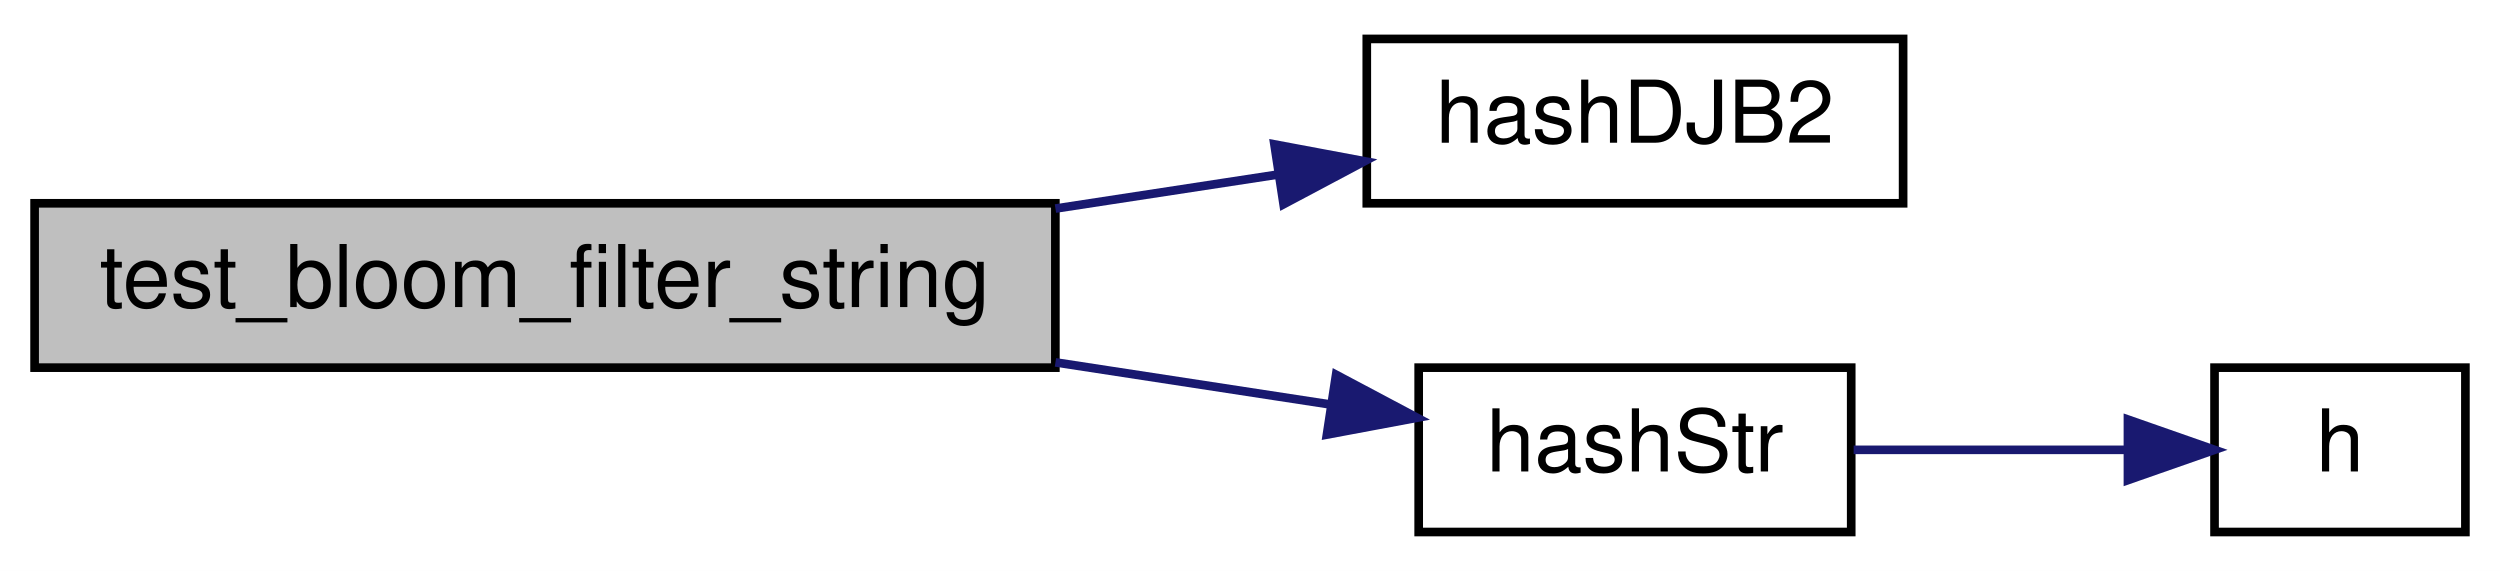
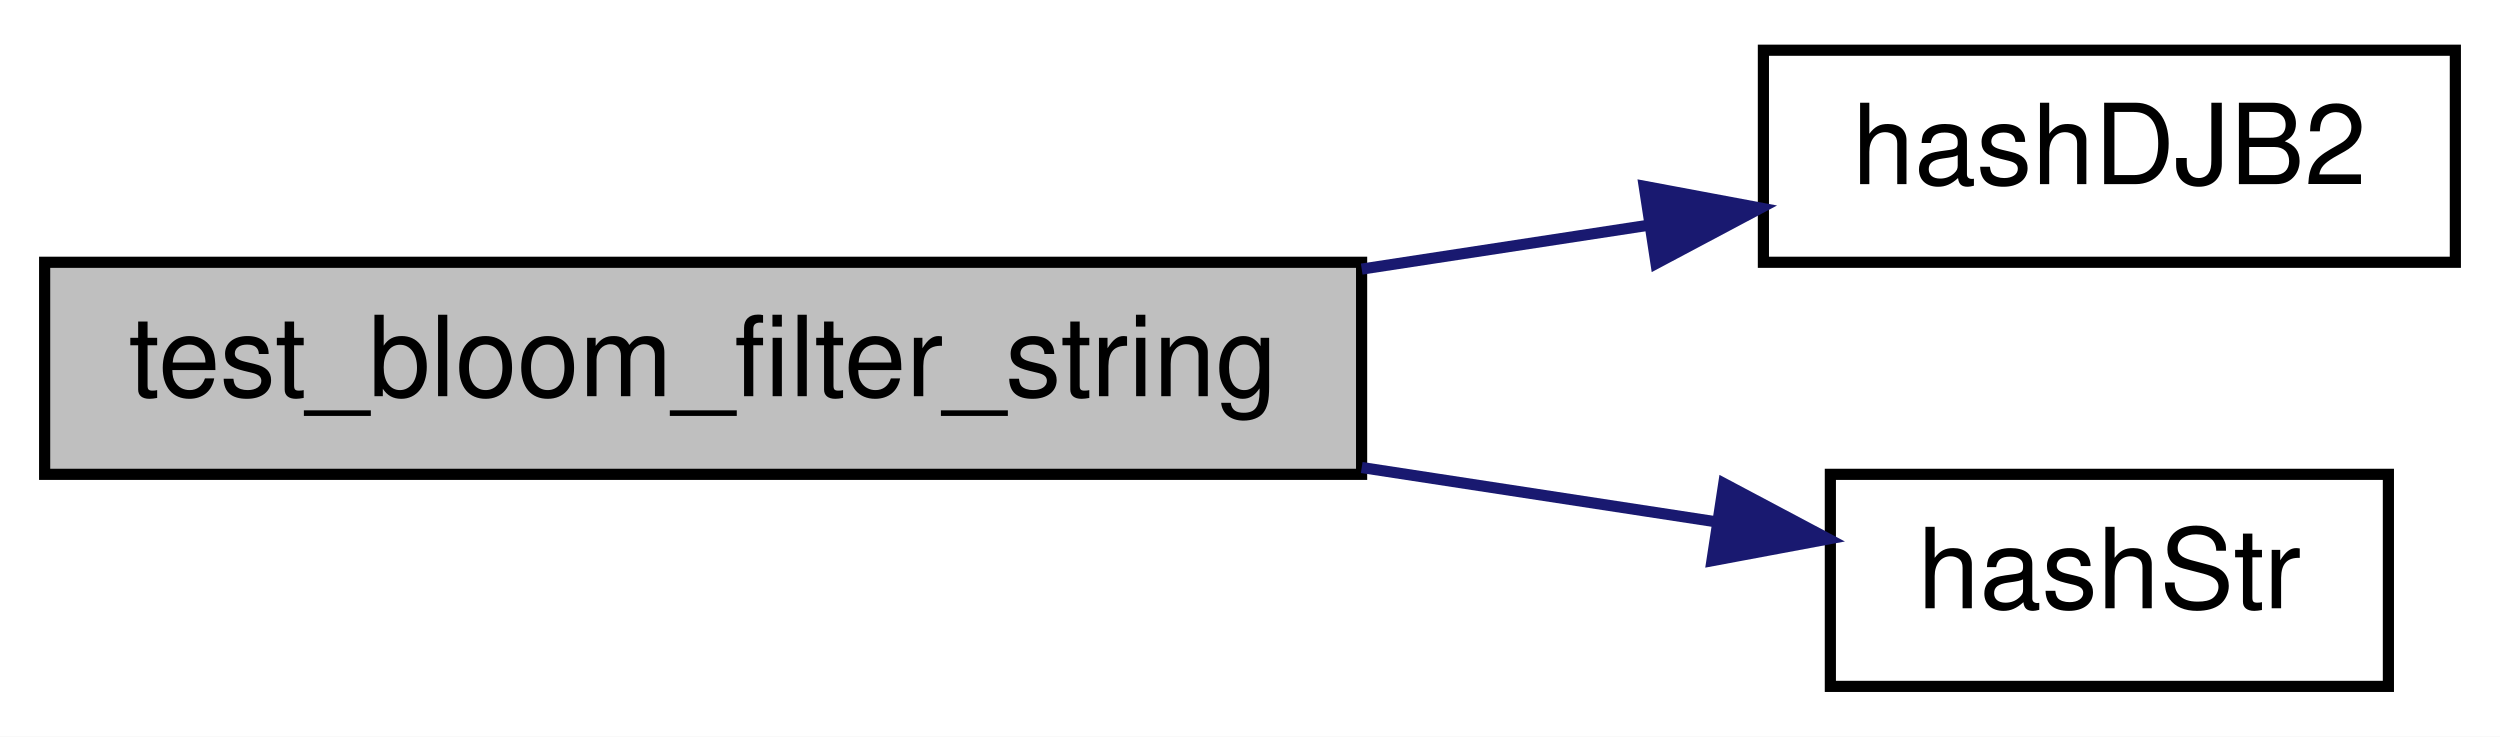
- <svg xmlns="http://www.w3.org/2000/svg" xmlns:xlink="http://www.w3.org/1999/xlink" width="289pt" height="66pt" viewBox="0.00 0.00 289.00 66.00">
+ <svg xmlns="http://www.w3.org/2000/svg" xmlns:xlink="http://www.w3.org/1999/xlink" width="224pt" height="66pt" viewBox="0.00 0.00 224.00 66.00">
  <g id="graph0" class="graph" transform="scale(1 1) rotate(0) translate(4 62)">
-     <polygon fill="white" stroke="transparent" points="-4,4 -4,-62 285,-62 285,4 -4,4" />
+     <polygon fill="white" stroke="transparent" points="-4,4 -4,-62 220,-62 220,4 -4,4" />
    <g id="node1" class="node">
      <g id="a_node1">
        <a xlink:title="Test for bloom filter with string as generic type.">
          <polygon fill="#bfbfbf" stroke="black" points="0,-19.5 0,-38.5 118,-38.5 118,-19.5 0,-19.5" />
          <text text-anchor="middle" x="59" y="-26.5" font-family="Helvetica,sans-Serif" font-size="10.00">test_bloom_filter_string</text>
        </a>
      </g>
    </g>
    <g id="node2" class="node">
      <g id="a_node2">
        <a xlink:href="../../d9/dab/bloom__filter_8cpp.html#a8acf02700cd197c9d40927d8d8106e0f" target="_top" xlink:title="Function djb2, to get hash for string">
          <polygon fill="white" stroke="black" points="154,-38.5 154,-57.5 216,-57.5 216,-38.5 154,-38.5" />
          <text text-anchor="middle" x="185" y="-45.5" font-family="Helvetica,sans-Serif" font-size="10.00">hashDJB2</text>
        </a>
      </g>
    </g>
    <g id="edge1" class="edge">
      <path fill="none" stroke="midnightblue" d="M118.01,-37.89C126.69,-39.22 135.48,-40.57 143.7,-41.82" />
      <polygon fill="midnightblue" stroke="midnightblue" points="143.32,-45.31 153.73,-43.36 144.38,-38.39 143.32,-45.31" />
    </g>
    <g id="node3" class="node">
      <g id="a_node3">
        <a xlink:href="../../d9/dab/bloom__filter_8cpp.html#ab0bb73bb0fd4cc21c5451acf5339ab47" target="_top" xlink:title="Hash function, to get hash for string">
          <polygon fill="white" stroke="black" points="160,-0.5 160,-19.5 210,-19.5 210,-0.5 160,-0.5" />
          <text text-anchor="middle" x="185" y="-7.5" font-family="Helvetica,sans-Serif" font-size="10.00">hashStr</text>
        </a>
      </g>
    </g>
    <g id="edge2" class="edge">
      <path fill="none" stroke="midnightblue" d="M118.01,-20.11C128.84,-18.45 139.83,-16.77 149.66,-15.26" />
      <polygon fill="midnightblue" stroke="midnightblue" points="150.45,-18.68 159.81,-13.71 149.39,-11.76 150.45,-18.68" />
    </g>
-     <g id="node4" class="node">
-       <g id="a_node4">
-         <a xlink:href="../../d1/df3/hash__search_8cpp.html#a566eaf0ffafd50bc61e644561fd27001" target="_top" xlink:title=" ">
-           <polygon fill="white" stroke="black" points="252,-0.5 252,-19.5 281,-19.5 281,-0.5 252,-0.5" />
-           <text text-anchor="middle" x="266.5" y="-7.5" font-family="Helvetica,sans-Serif" font-size="10.00">h</text>
-         </a>
-       </g>
-     </g>
-     <g id="edge3" class="edge">
-       <path fill="none" stroke="midnightblue" d="M210.28,-10C220.34,-10 231.97,-10 241.95,-10" />
-       <polygon fill="midnightblue" stroke="midnightblue" points="241.99,-13.5 251.99,-10 241.99,-6.5 241.99,-13.5" />
-     </g>
  </g>
</svg>
